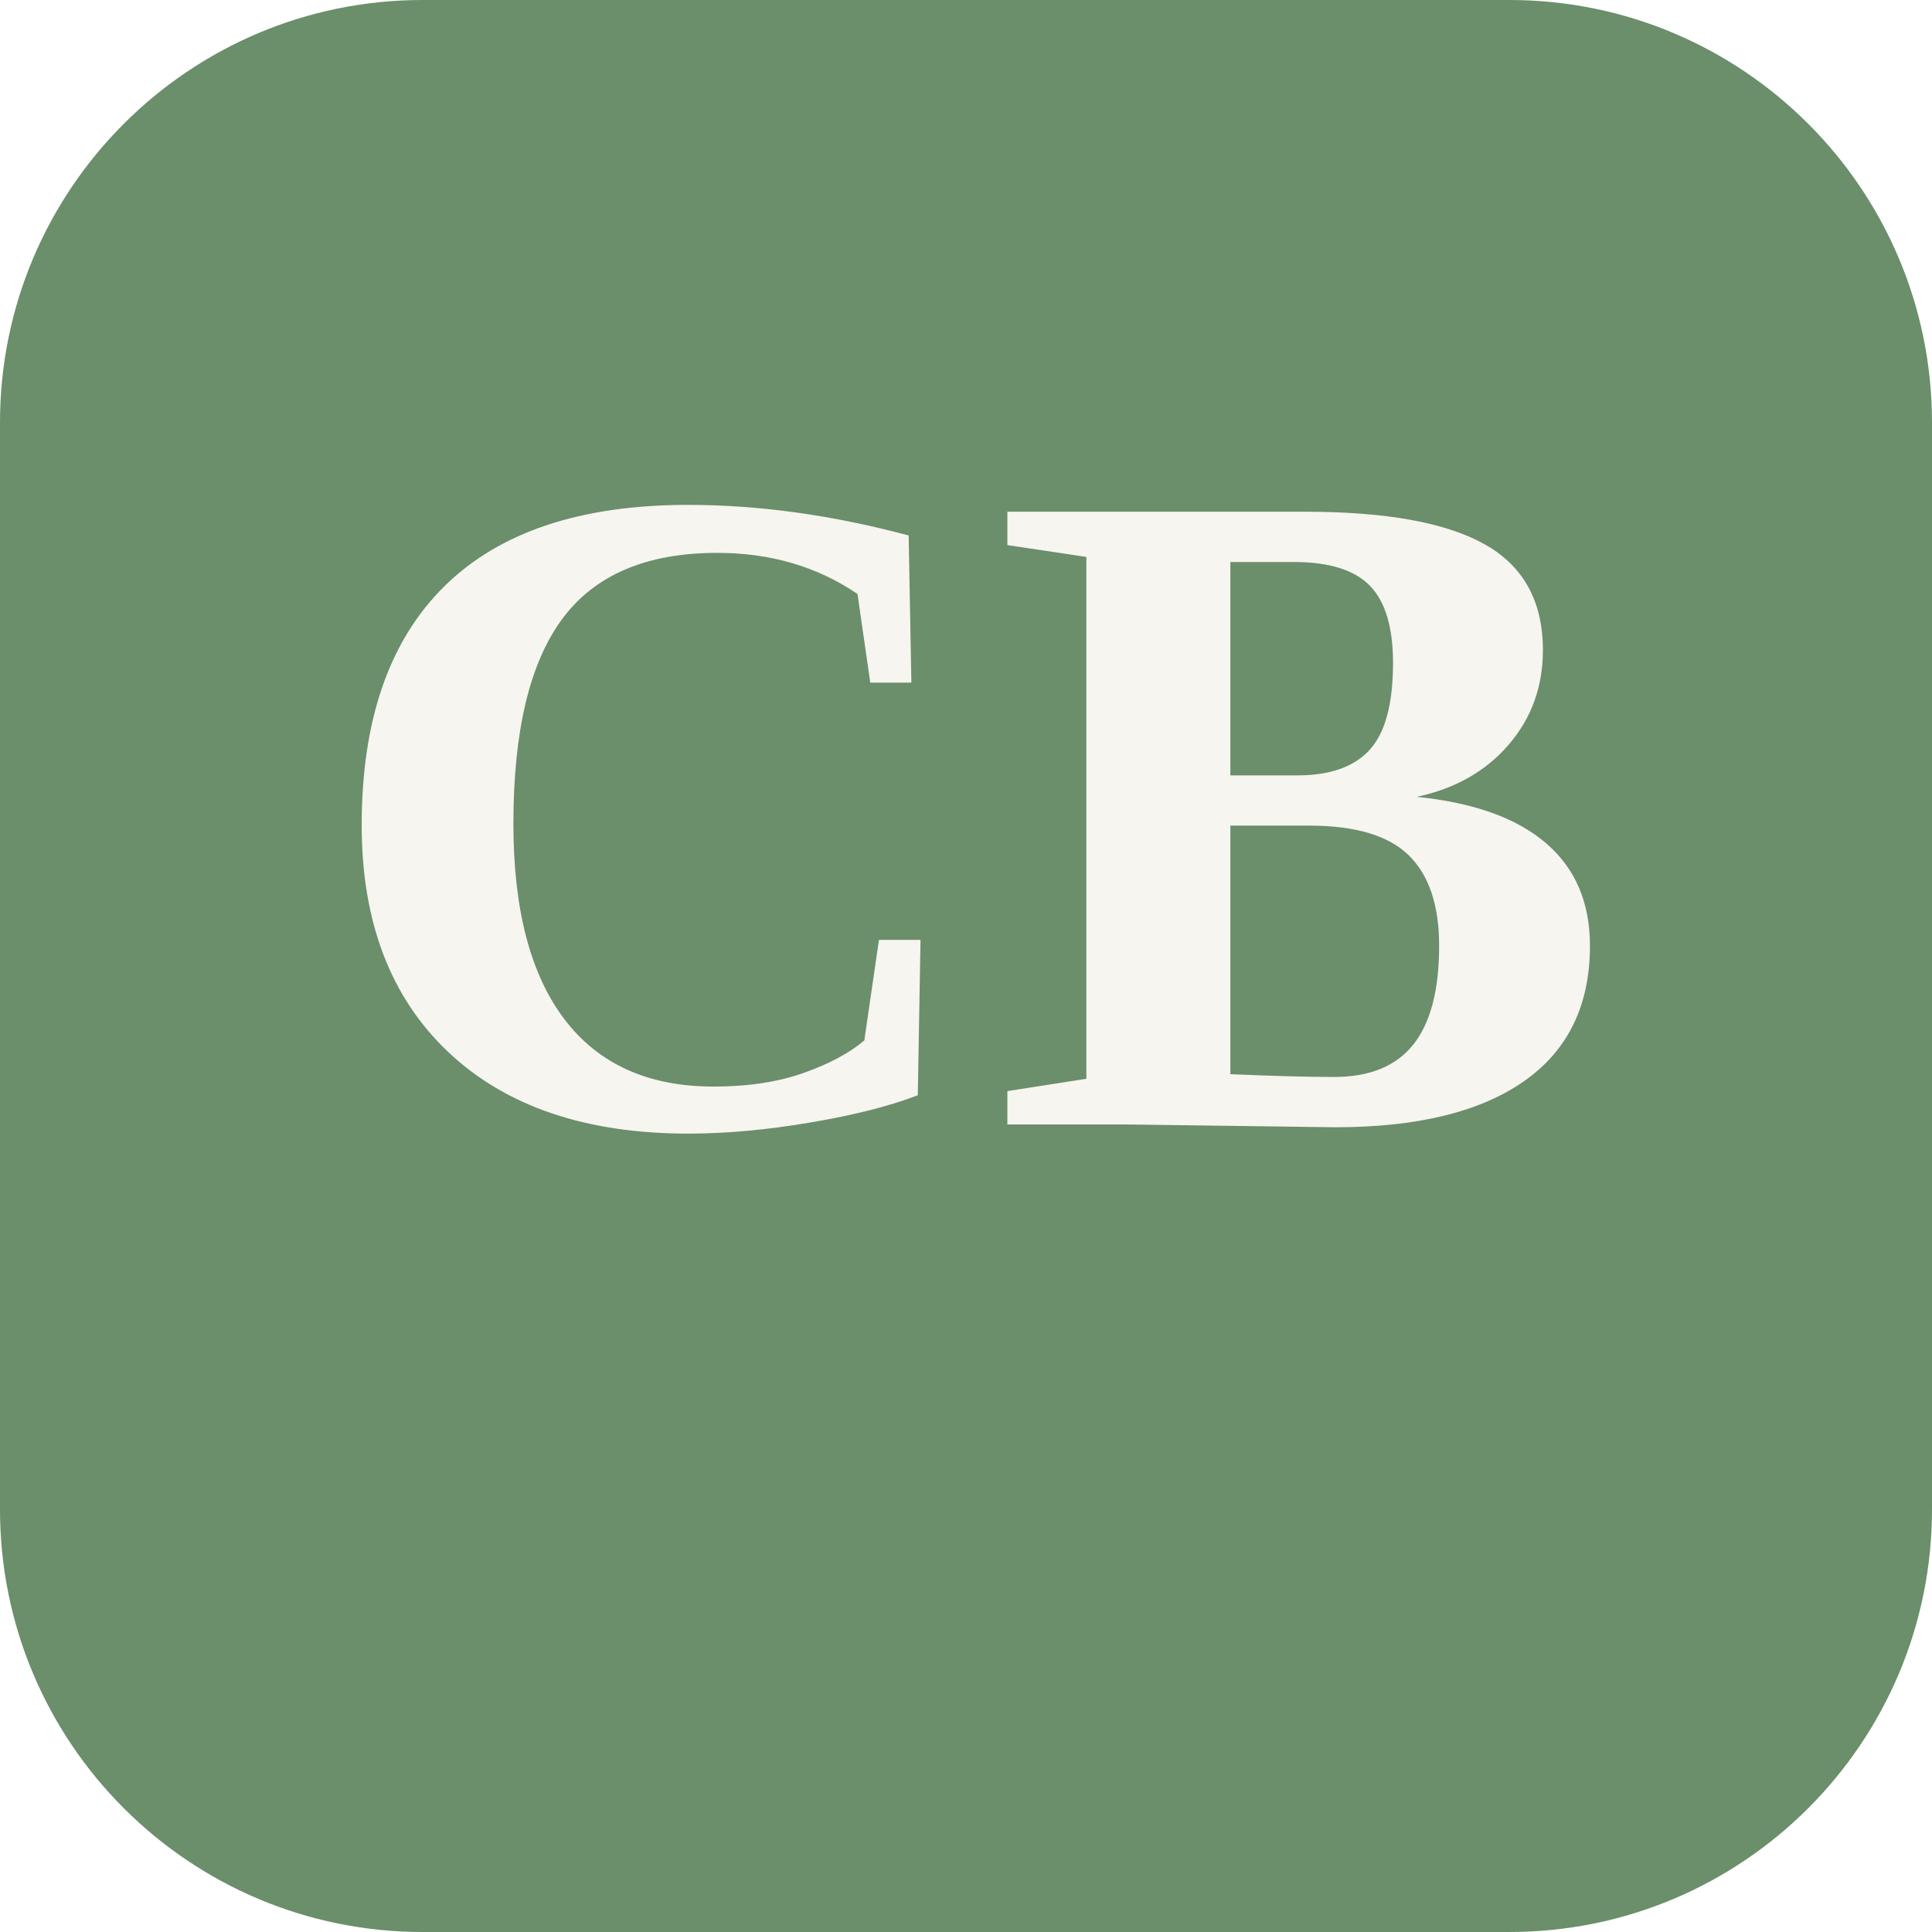
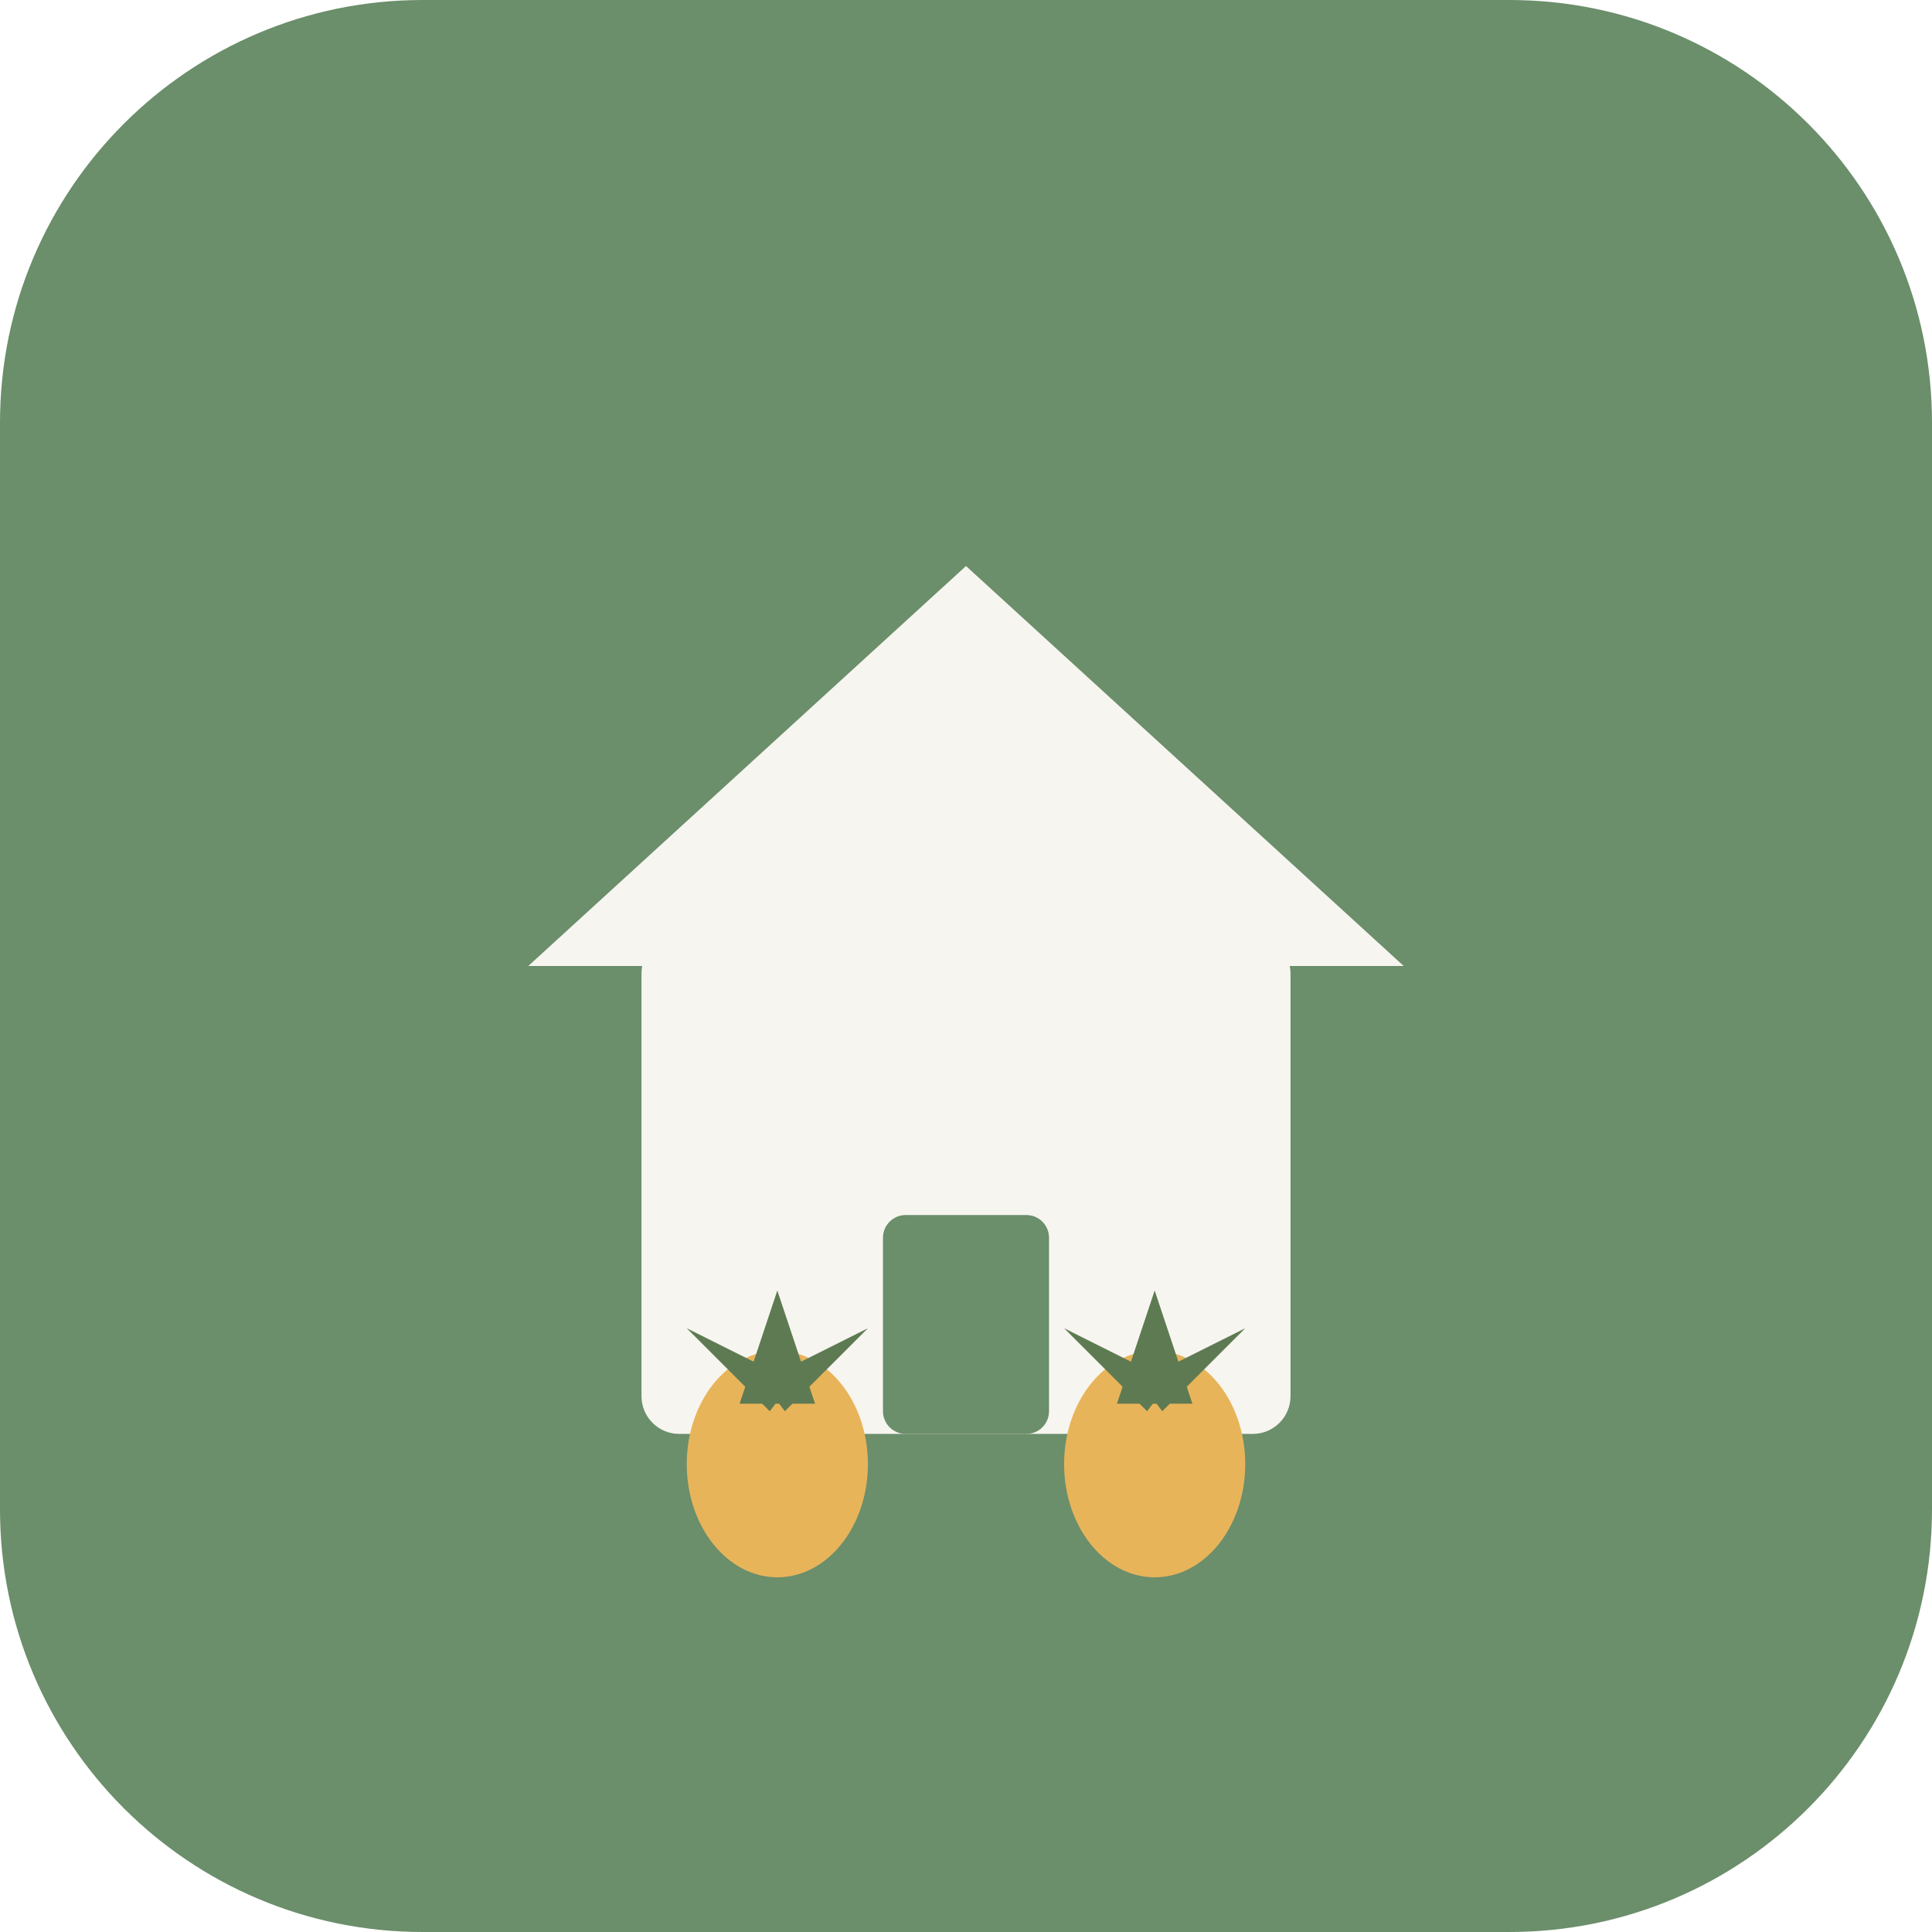
<svg xmlns="http://www.w3.org/2000/svg" viewBox="0 0 512 512" role="img" aria-label="Casa Bevk">
  <rect width="512" height="512" rx="112" fill="#6B8E6B" />
-   <text x="256" y="298" text-anchor="middle" font-family="Georgia, 'Times New Roman', serif" font-size="248" font-weight="700" fill="#F7F5F0">CB</text>
+   <path d="M256 150 L372 256 L140 256 Z" fill="#F7F5F0" />
+   <rect x="170" y="248" width="172" height="132" rx="10" fill="#F7F5F0" />
+   <rect x="234" y="322" width="44" height="58" rx="6" fill="#6B8E6B" />
+   <ellipse cx="206" cy="388" rx="24" ry="30" fill="#E8B45A" />
+   <path d="M206 342 L196 372 L216 372 Z" fill="#5E7A52" />
+   <path d="M182 352 L204 374 L210 366 Z" fill="#5E7A52" />
+   <path d="M230 352 L208 374 L202 366 Z" fill="#5E7A52" />
+   <ellipse cx="306" cy="388" rx="24" ry="30" fill="#E8B45A" />
+   <path d="M306 342 L296 372 L316 372 Z" fill="#5E7A52" />
+   <path d="M282 352 L304 374 L310 366 Z" fill="#5E7A52" />
+   <path d="M330 352 L308 374 L302 366 Z" fill="#5E7A52" />
</svg>
